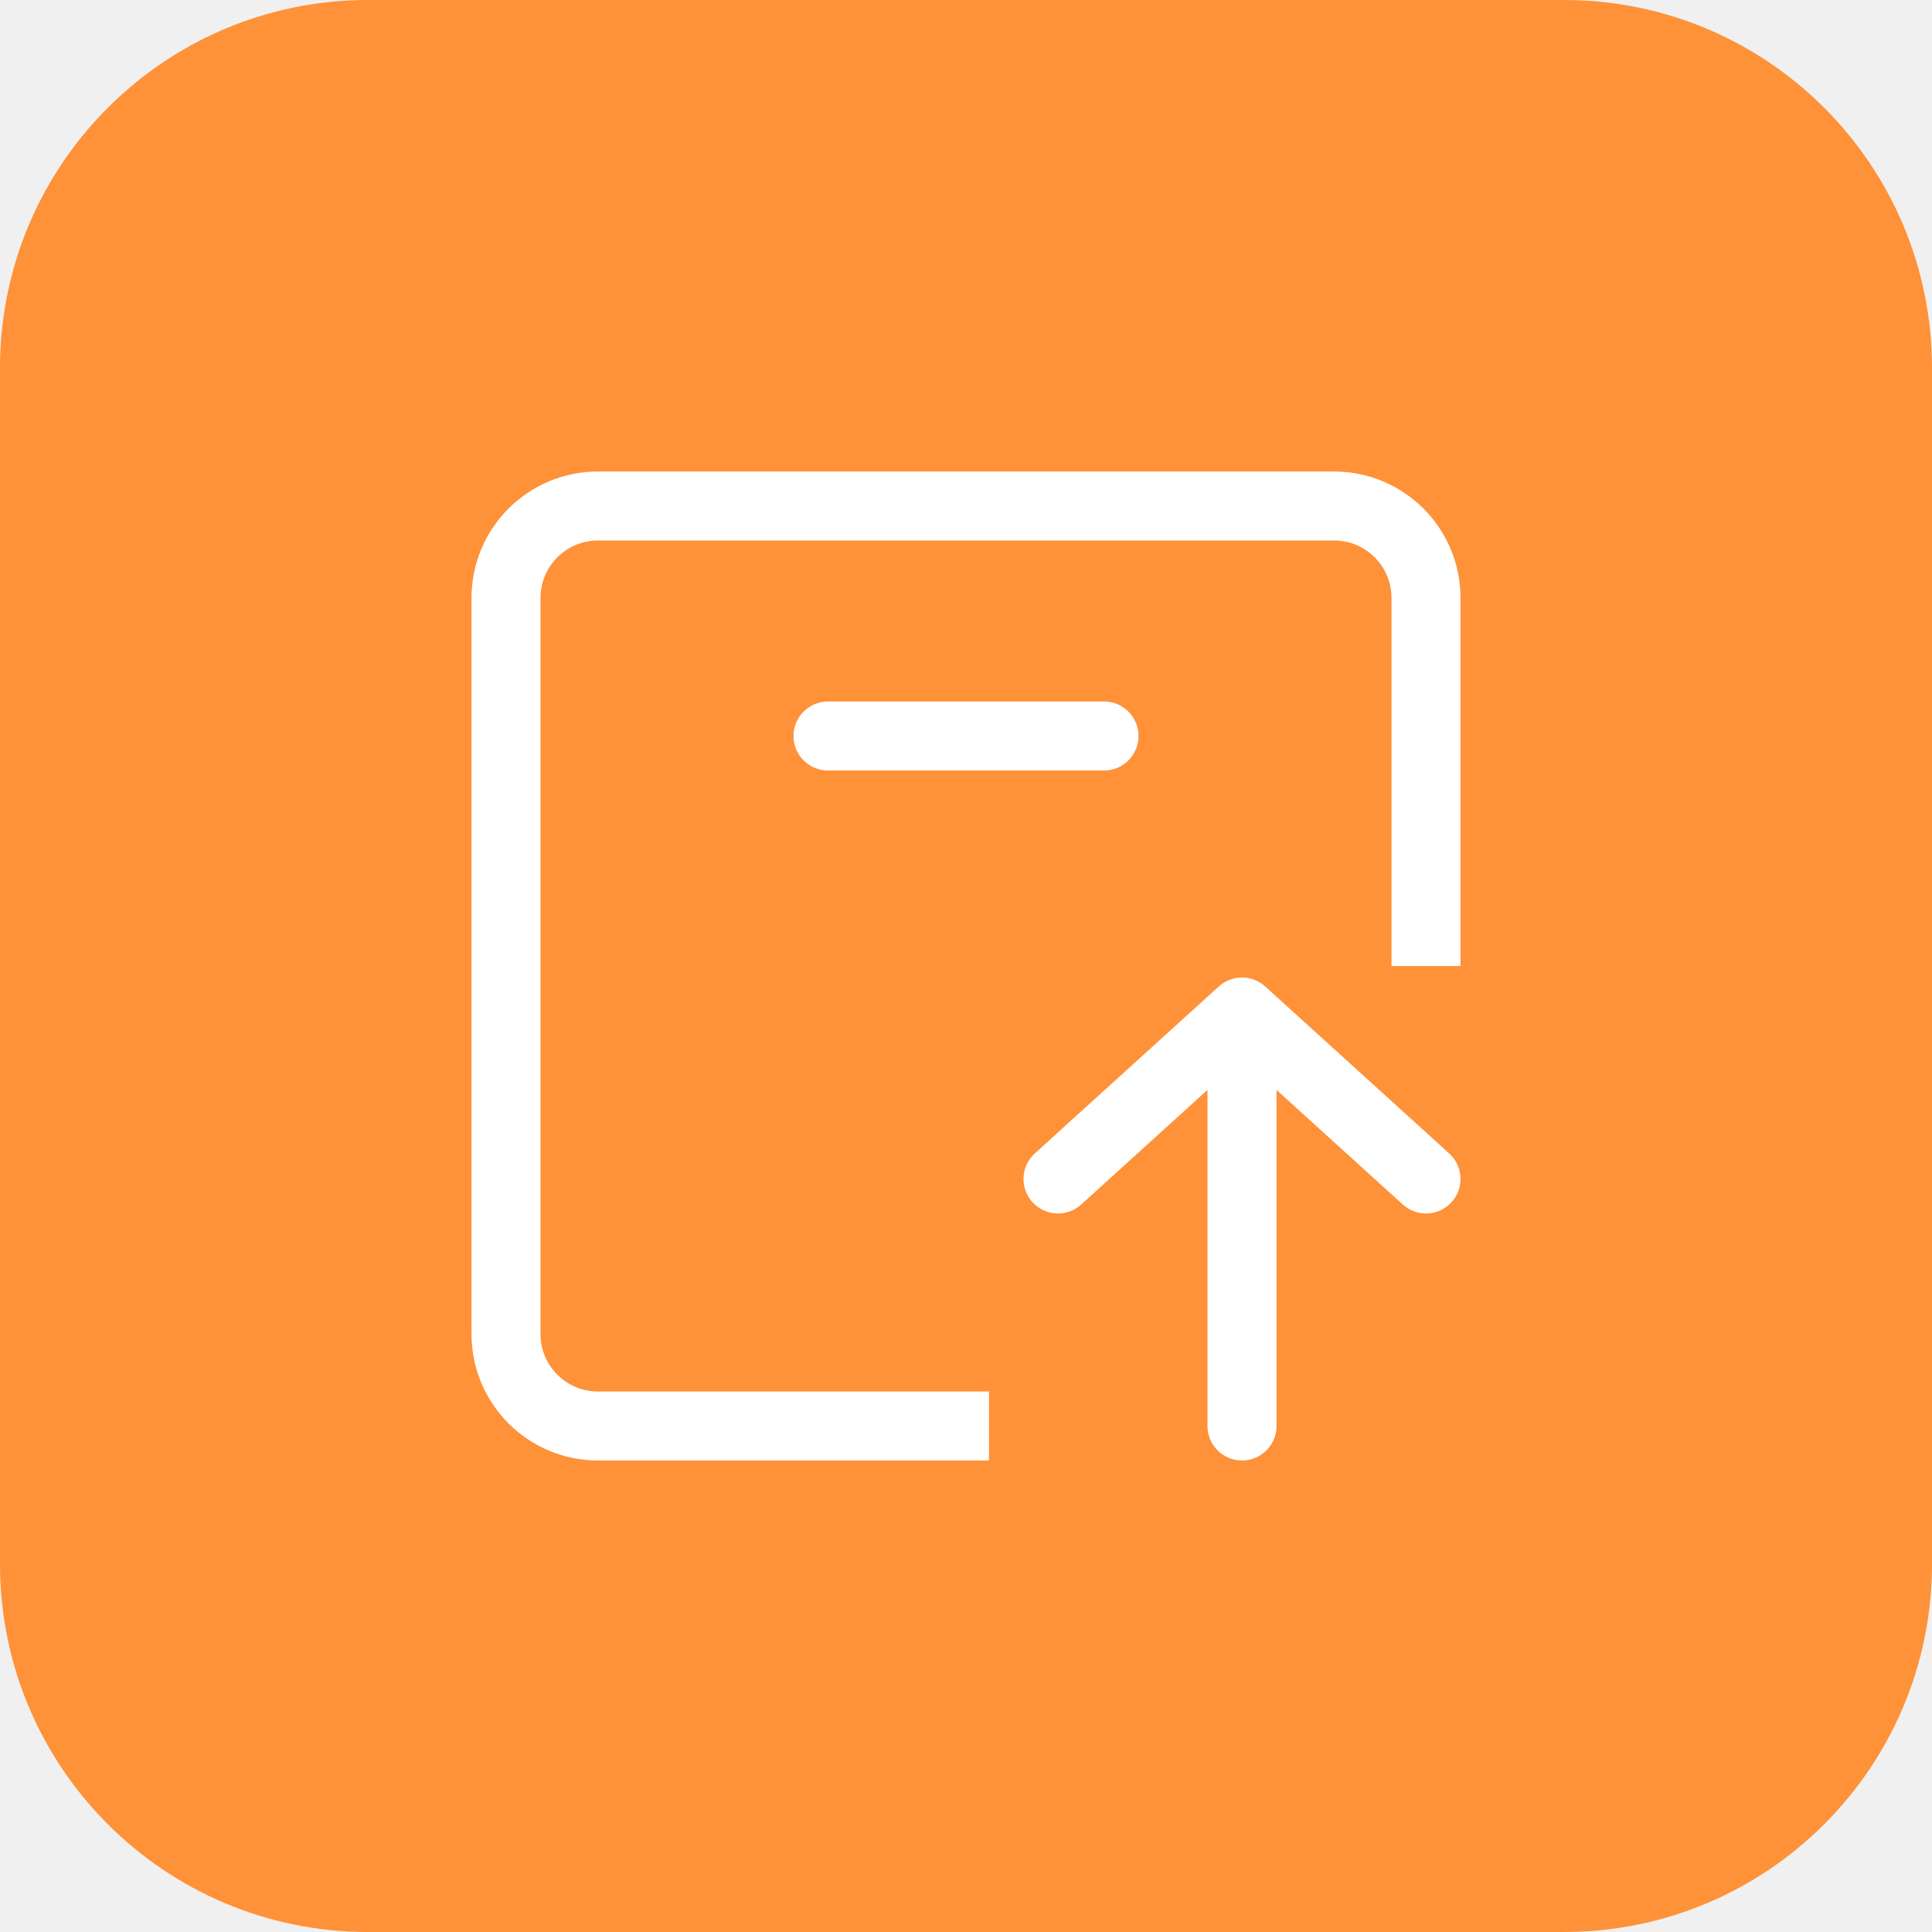
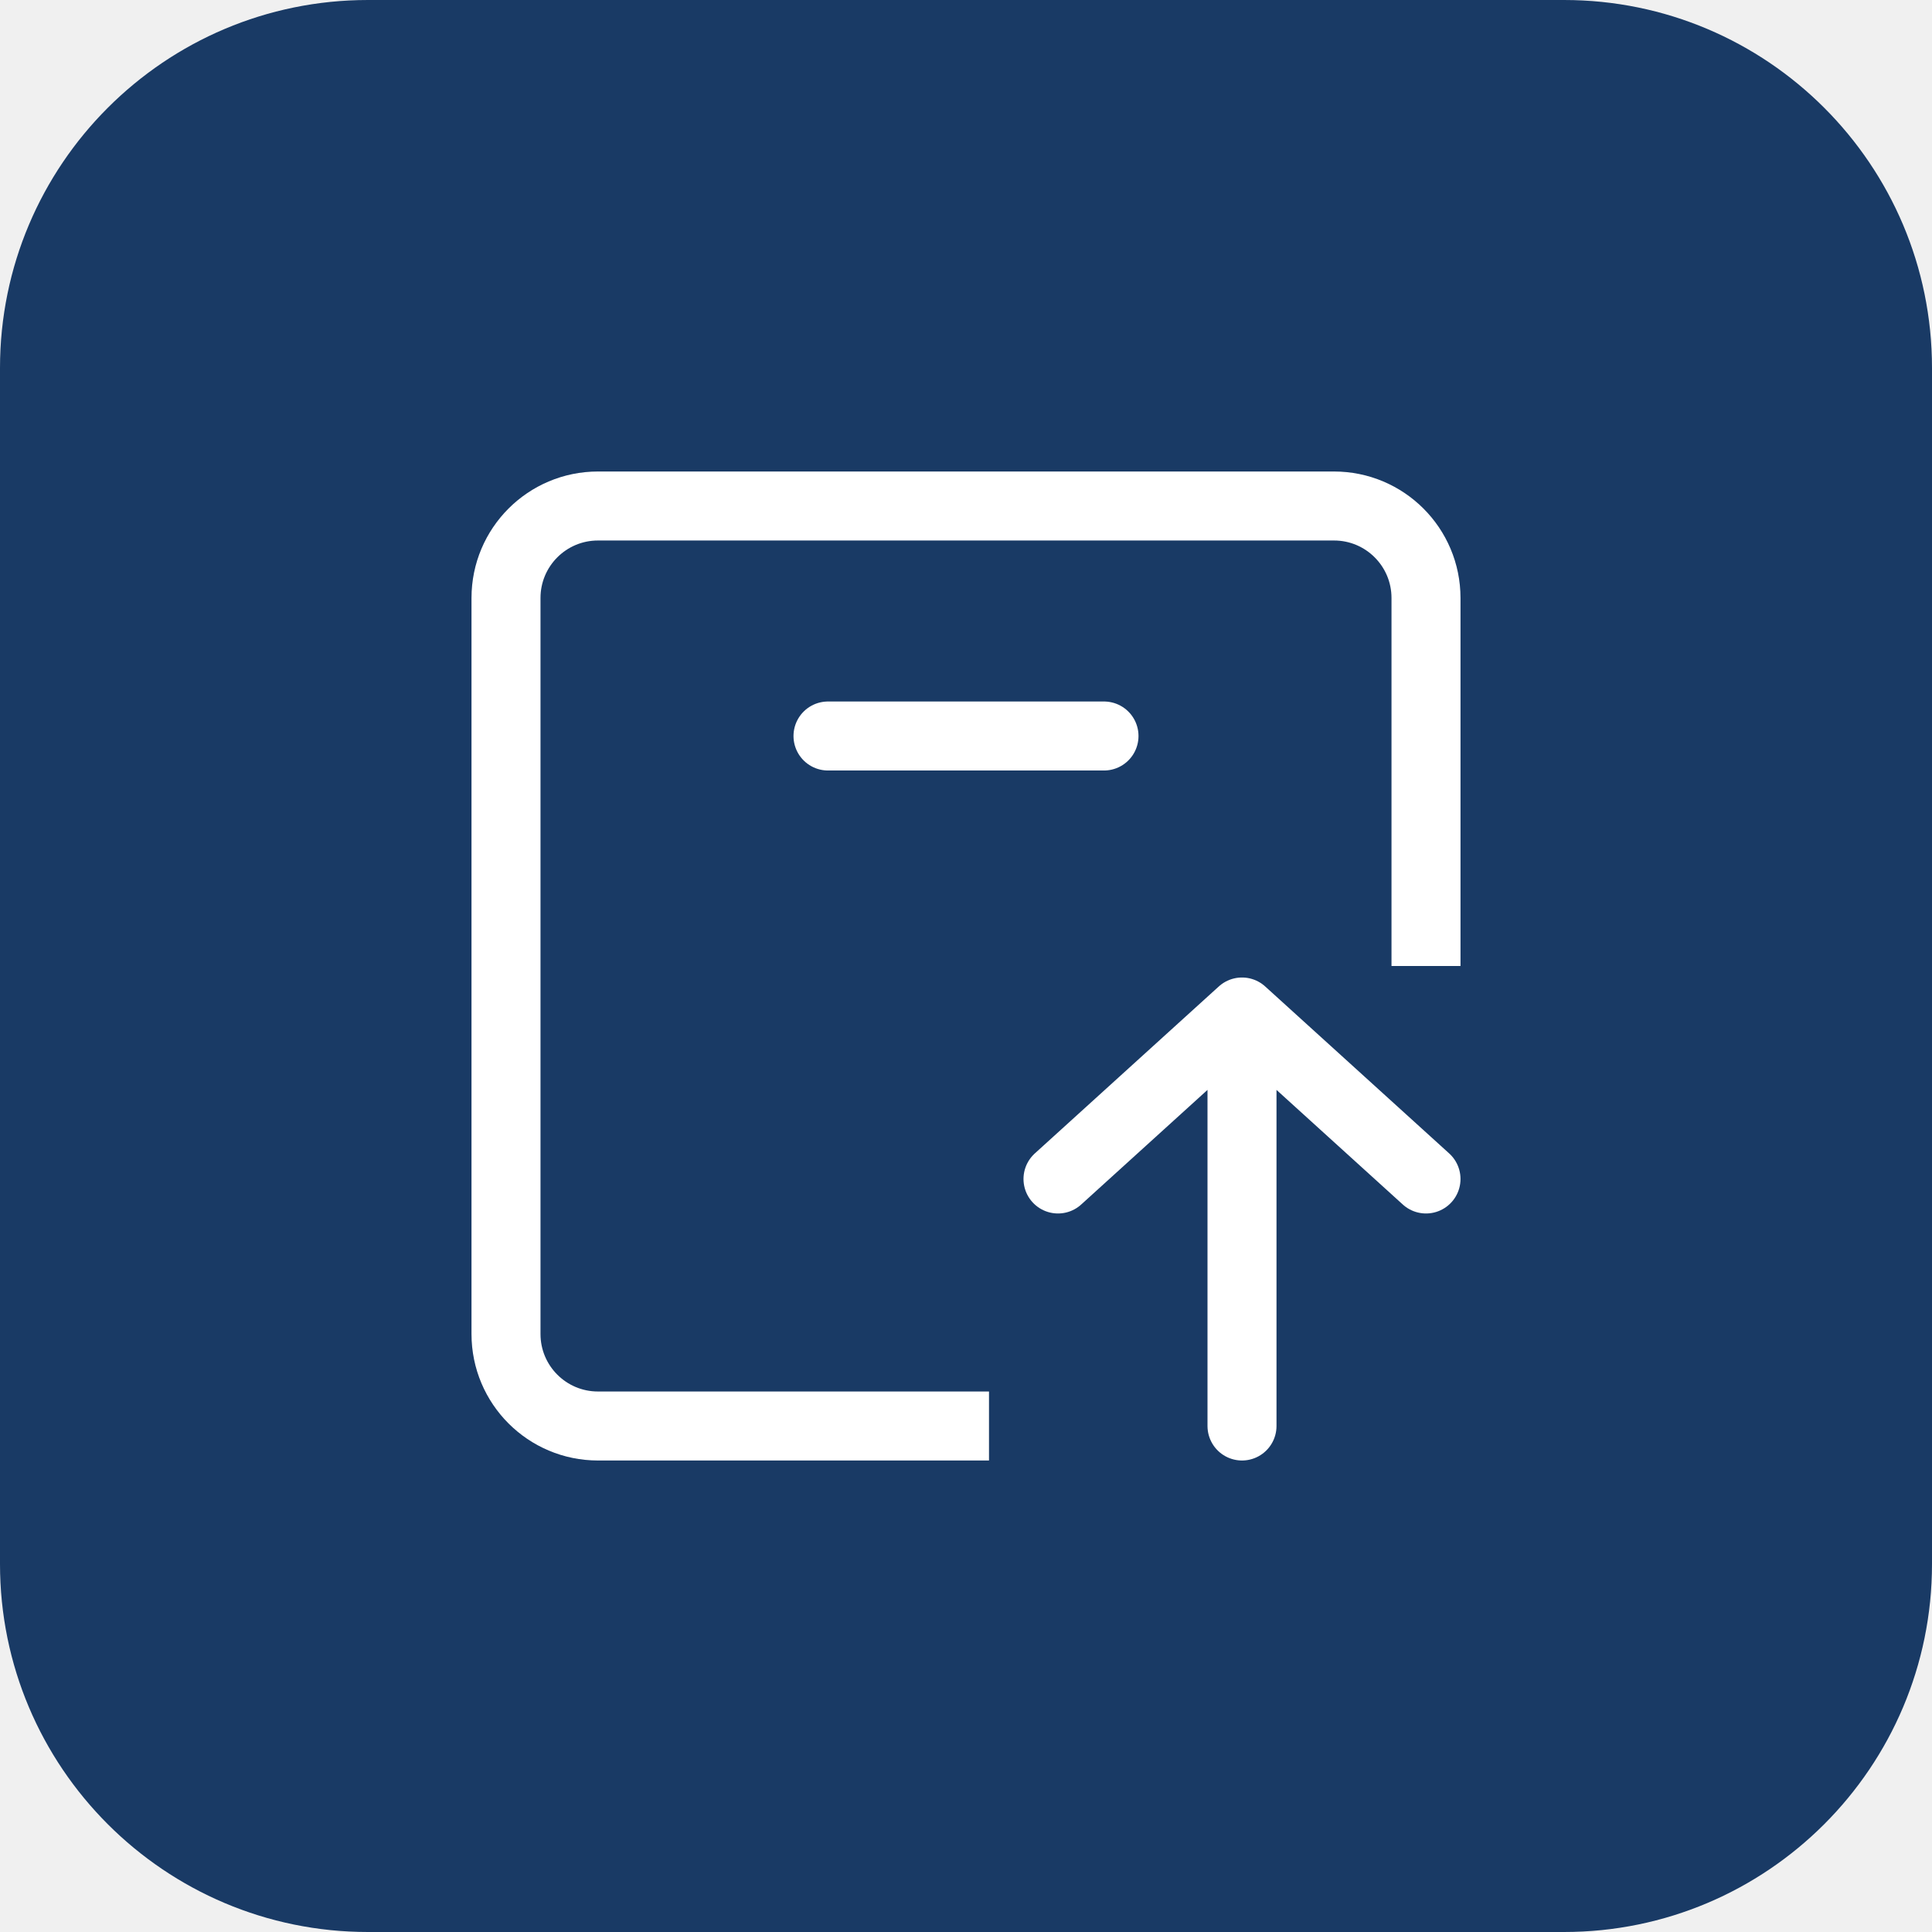
<svg xmlns="http://www.w3.org/2000/svg" width="42" height="42" viewBox="0 0 42 42" fill="none">
-   <rect width="42" height="42" rx="8" fill="#FF9138" />
-   <path d="M21.5 31H13C11.895 31 11 30.105 11 29L11 13C11 11.895 11.895 11 13 11H29C30.105 11 31 11.895 31 13V21" stroke="white" stroke-width="1.5" />
-   <path d="M18 16H24" stroke="white" stroke-width="1.5" stroke-linecap="round" stroke-linejoin="round" />
-   <path d="M31 25.63L27 22M27 22L23 25.63M27 22L27 31" stroke="white" stroke-width="1.5" stroke-linecap="round" stroke-linejoin="round" />
+   <g clip-path="url(#clip0_11_2)">
+     <path d="M34 0H8C3.582 0 0 3.582 0 8V34C0 38.418 3.582 42 8 42H34C38.418 42 42 38.418 42 34V8C42 3.582 38.418 0 34 0Z" fill="#193A65" />
+     <path d="M21.5 31H13C11.895 31 11 30.105 11 29V13C11 11.895 11.895 11 13 11H29C30.105 11 31 11.895 31 13V21" stroke="white" stroke-width="1.5" />
+     <path d="M18 16H24" stroke="white" stroke-width="1.5" stroke-linecap="round" stroke-linejoin="round" />
+     <path d="M31 25.63L27 22M27 22L23 25.63M27 22L27 31" stroke="white" stroke-width="1.5" stroke-linecap="round" stroke-linejoin="round" />
+   </g>
+   <defs>
+     <clipPath id="clip0_11_2">
+       <rect width="42" height="42" fill="white" />
+     </clipPath>
+   </defs>
</svg>
